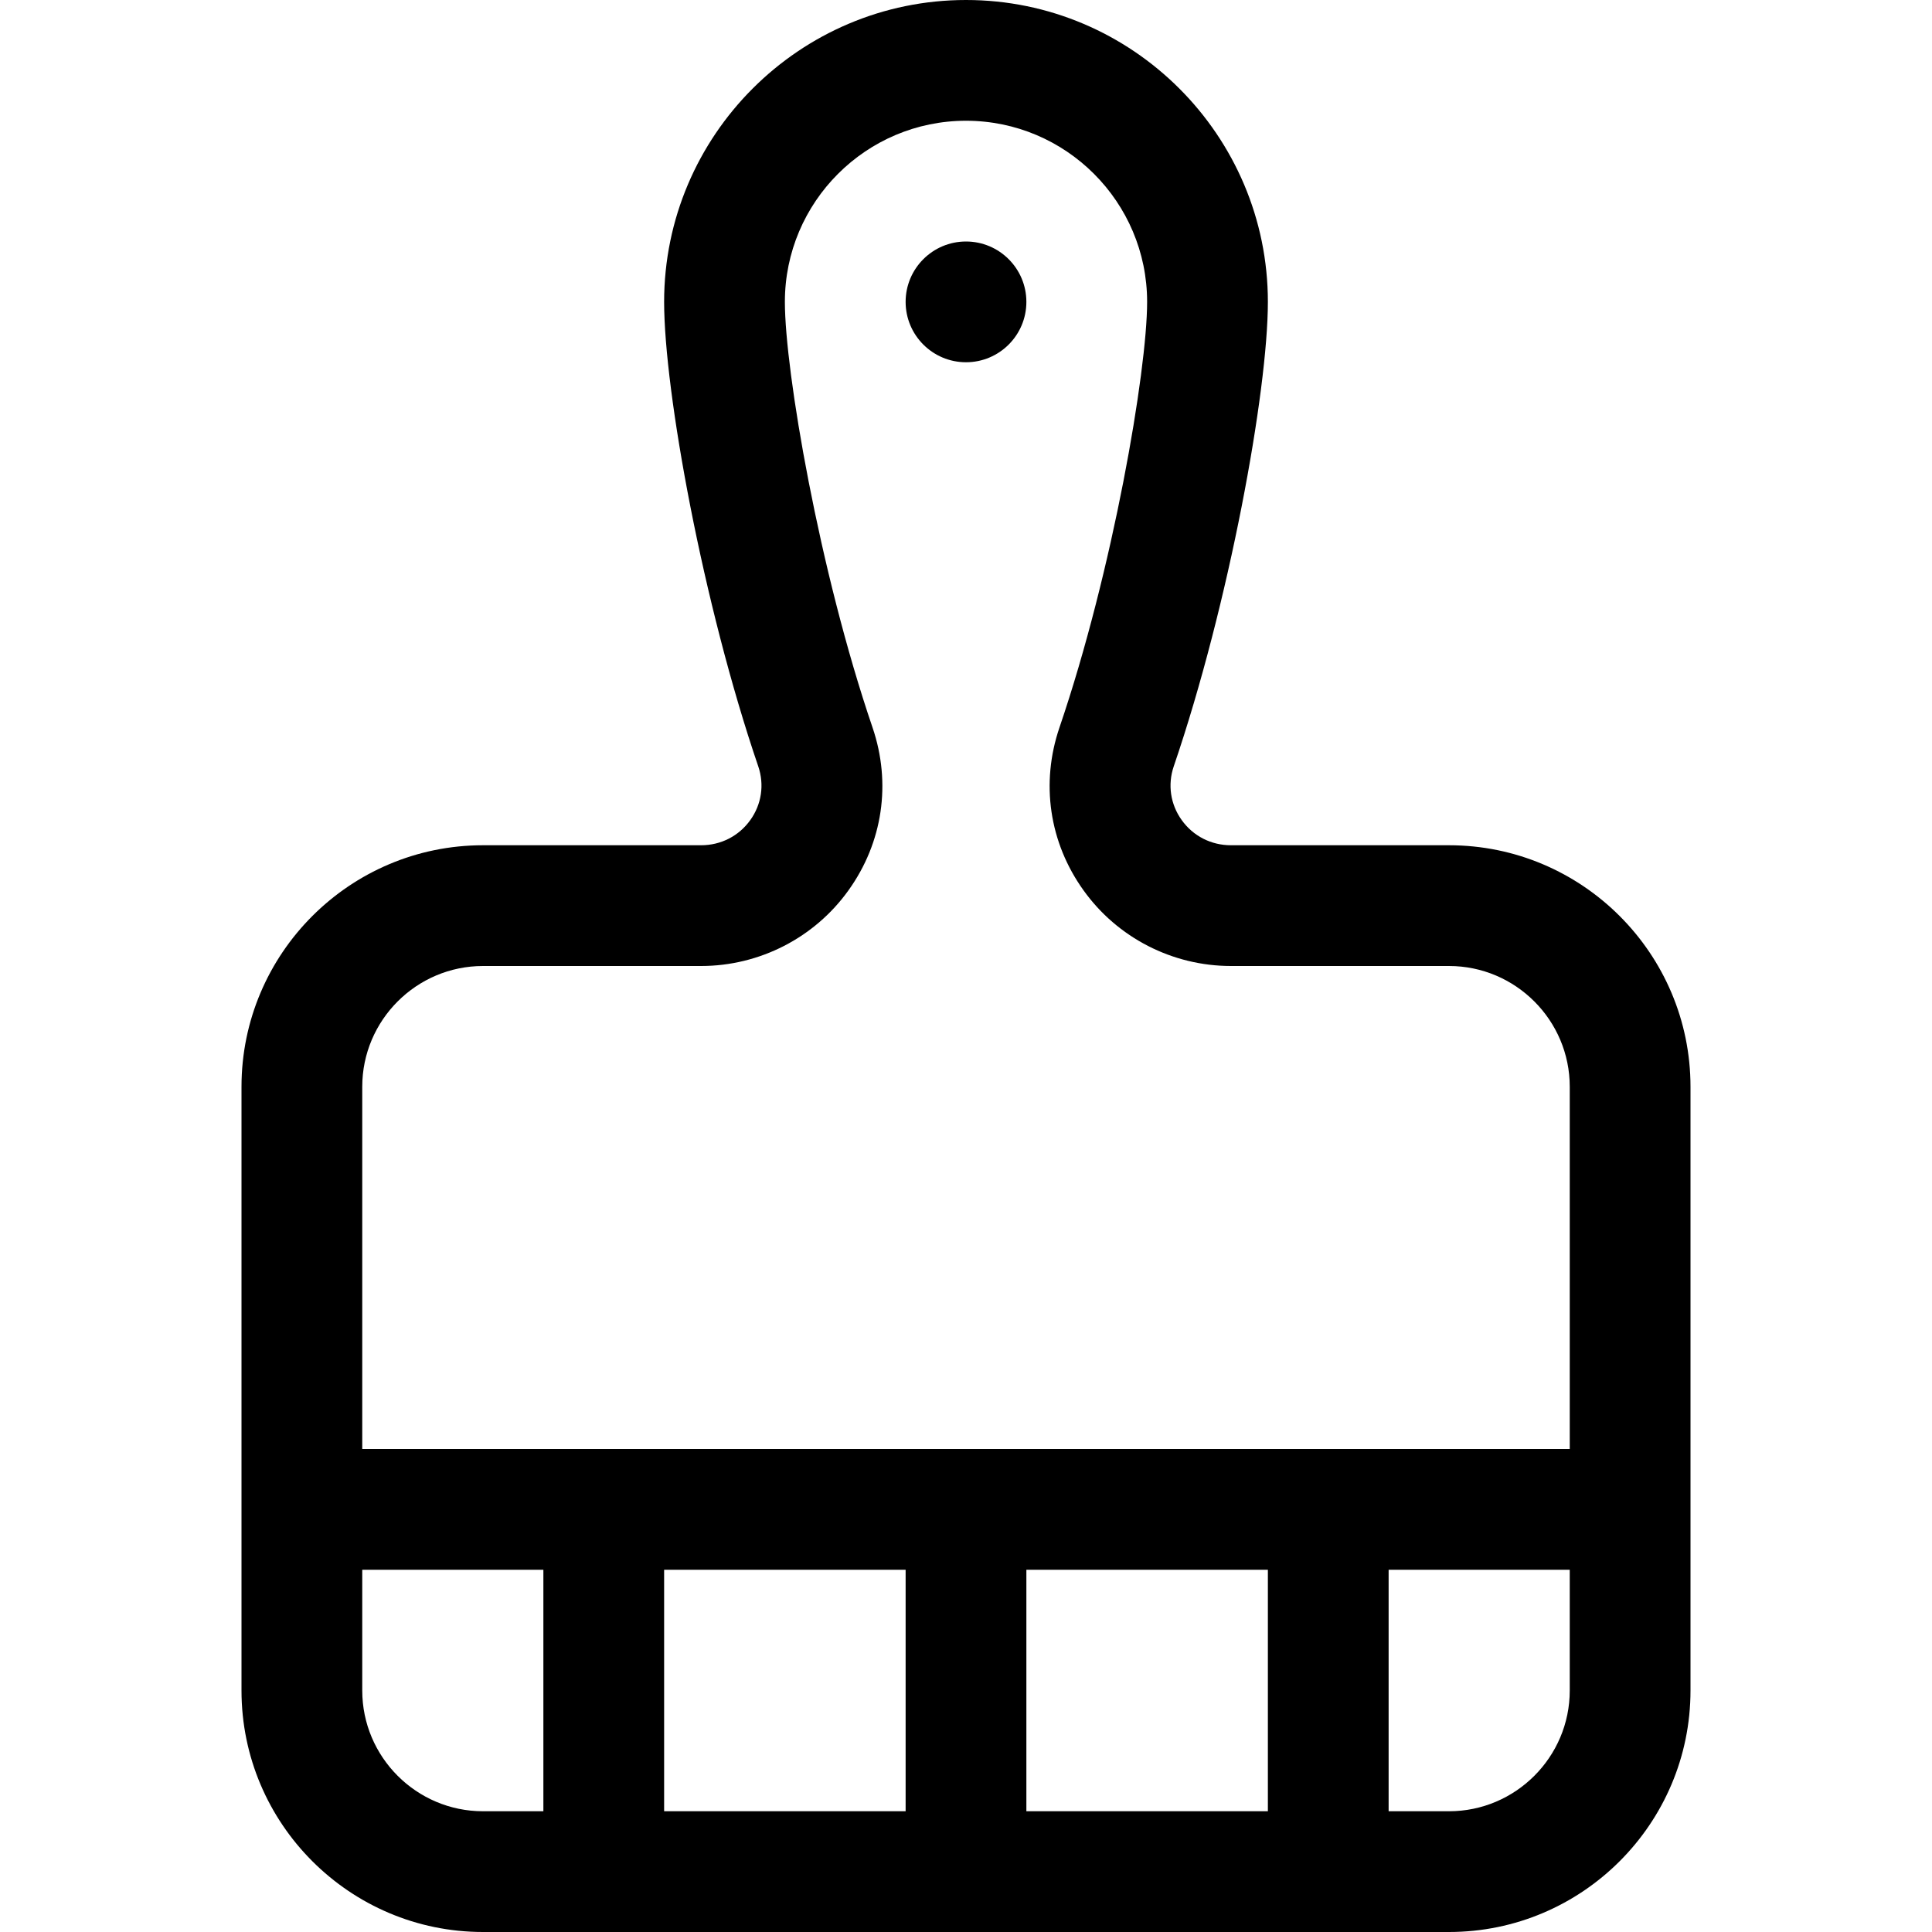
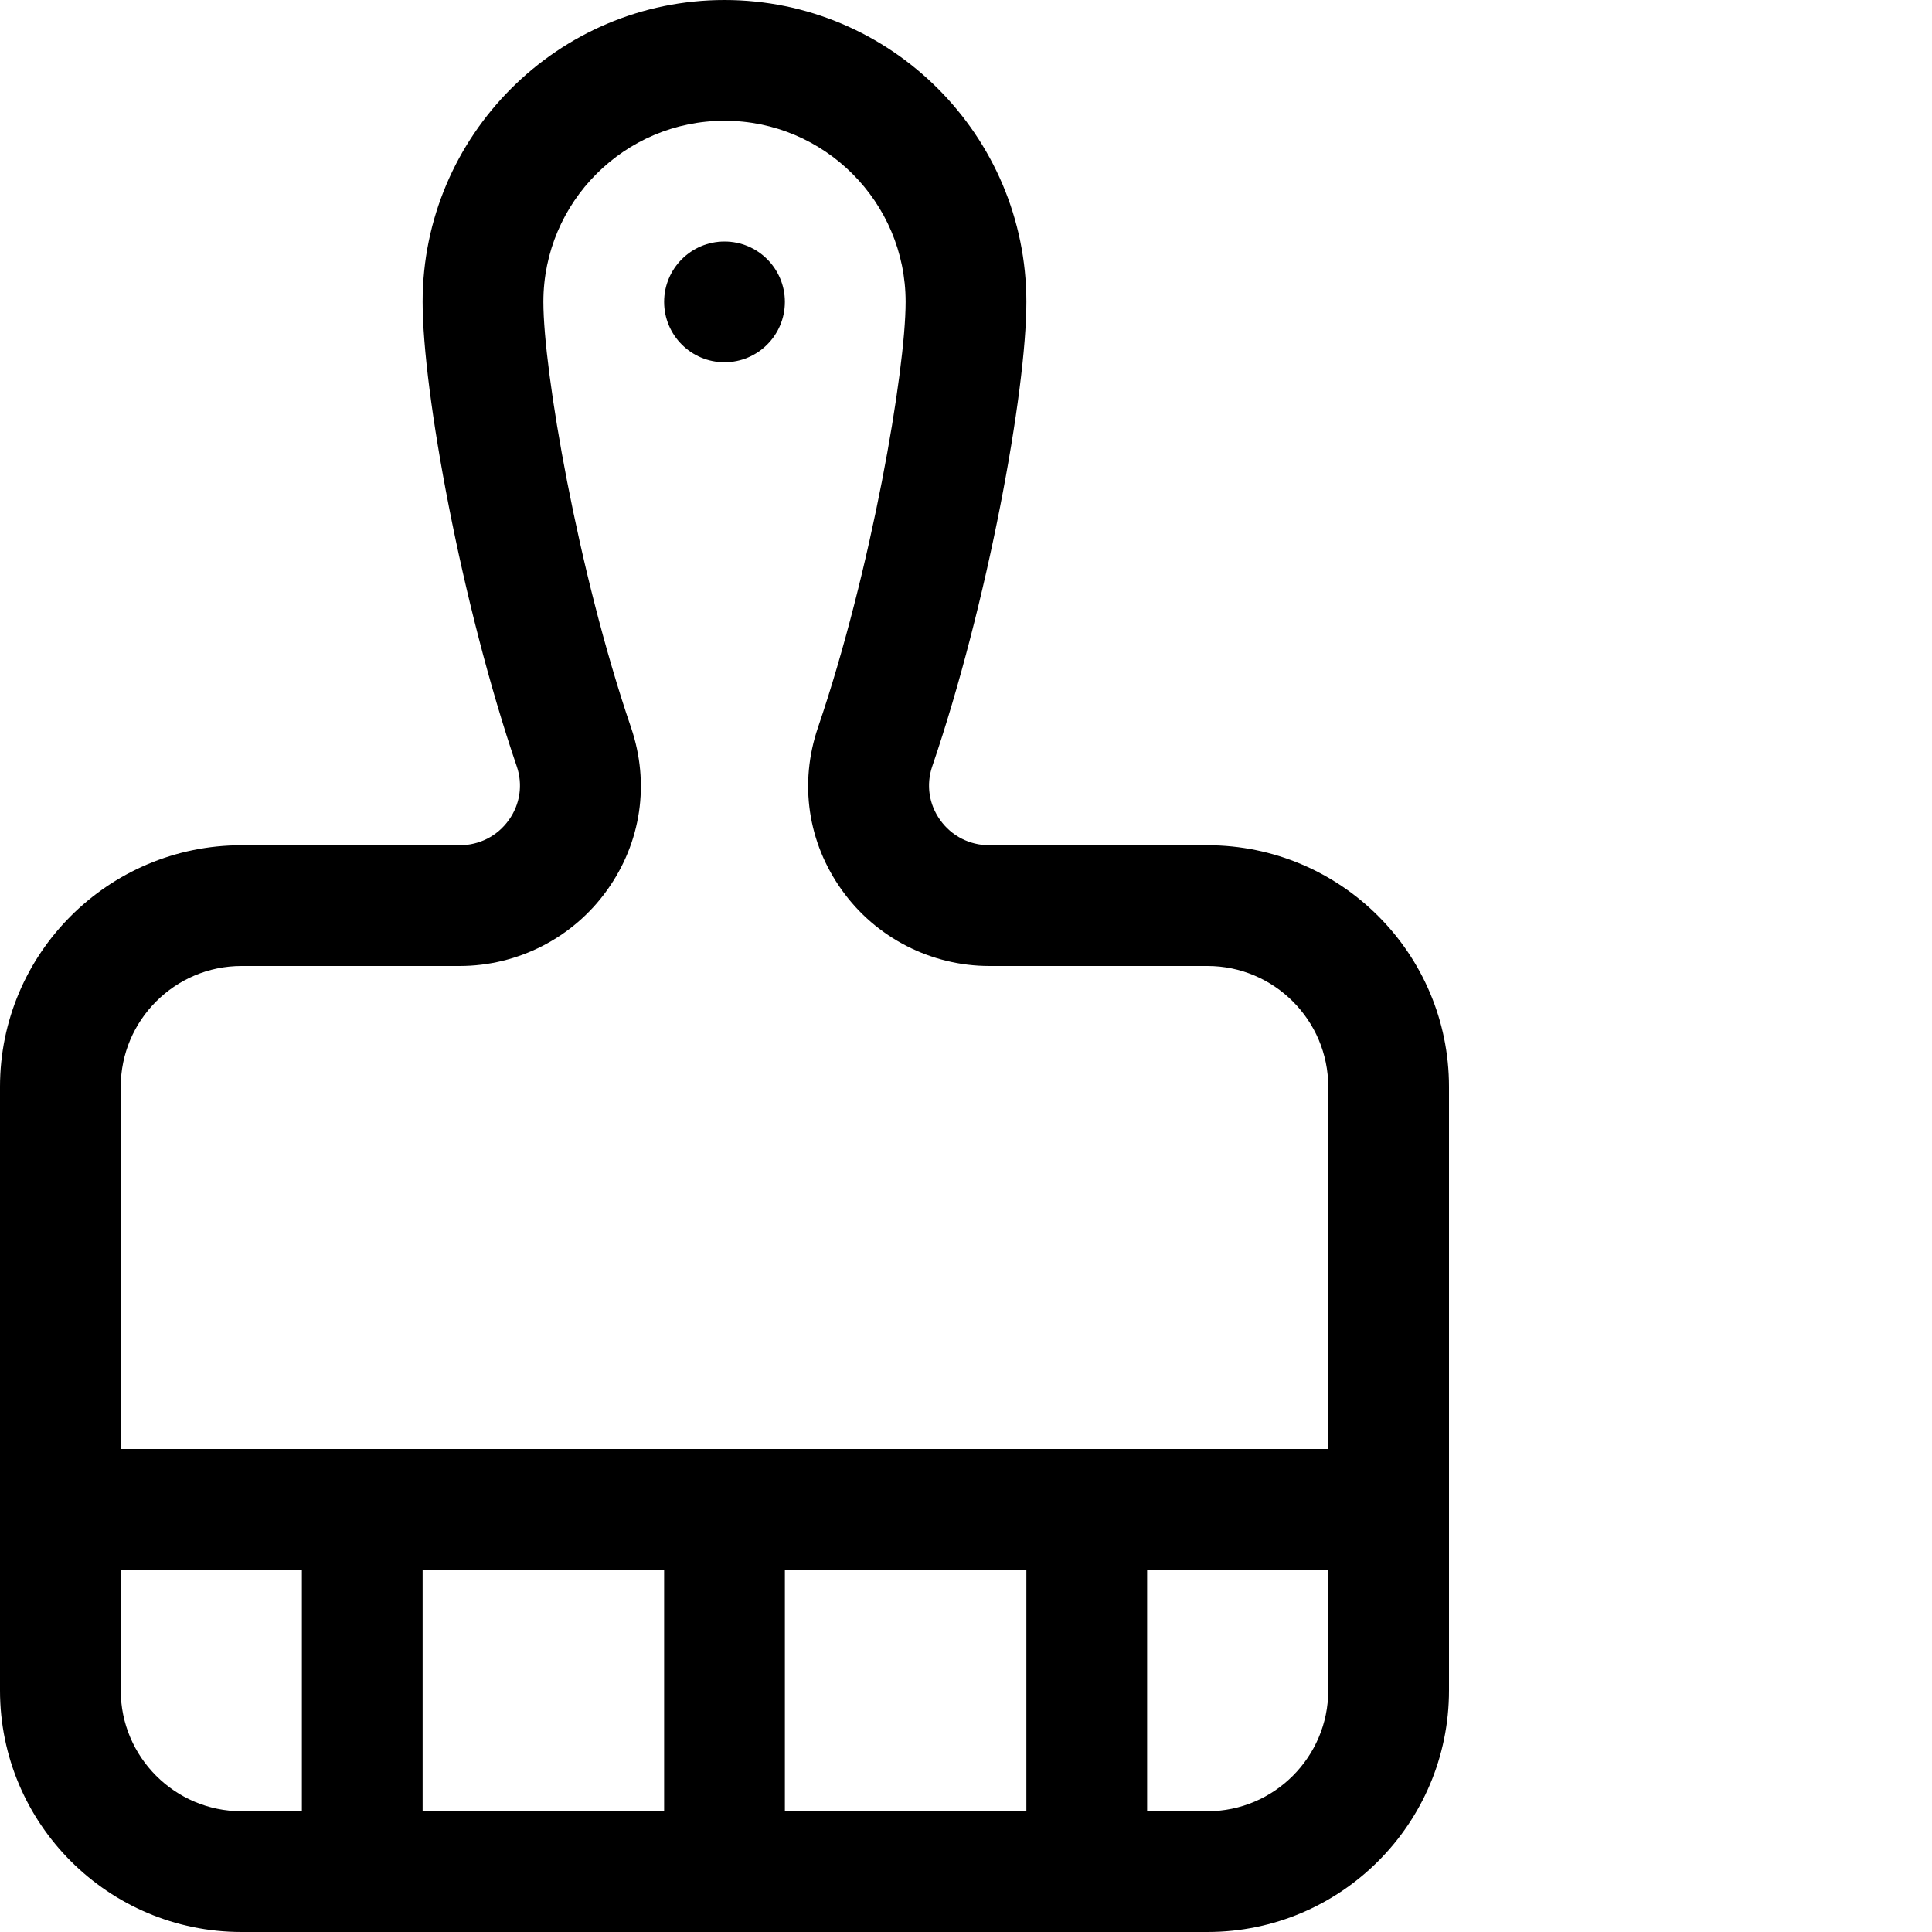
- <svg xmlns="http://www.w3.org/2000/svg" xmlns:xlink="http://www.w3.org/1999/xlink" width="16" height="16" viewBox="0 0 16 16">
-   <defs>
-     <path d="M11 12l-1.5 0-1 0-2 0-1 0-2 0-1 0L1 12l0-3c0-.551.449-1 1-1l1.806 0c.484 0 .94-.234 1.221-.627.284-.396.356-.887.199-1.348C4.783 4.726 4.5 3.069 4.5 2.5 4.5 1.673 5.173 1 6 1c.827 0 1.5.673 1.5 1.5 0 .569-.283 2.226-.726 3.525-.157.461-.085.952.199 1.348.281.393.737.627 1.221.627L10 8c.551 0 1 .449 1 1l0 3zm0 2c0 .551-.449 1-1 1l-.5 0 0-2 1.5 0 0 1zm-4.5 1l2 0 0-2-2 0 0 2zm-3 0l2 0 0-2-2 0 0 2zm-1 0L2 15c-.551 0-1-.449-1-1l0-1 1.5 0 0 2zM10 7L8.194 7c-.164 0-.313-.076-.408-.209-.093-.13-.117-.292-.066-.443.46-1.347.78-3.109.78-3.848C8.5 1.122 7.378 0 6 0 4.622 0 3.5 1.122 3.5 2.5c0 .739.32 2.501.78 3.848.051.151.027.313-.066.443-.095.133-.244.209-.408.209L2 7C.897 7 0 7.897 0 9l0 3 0 1 0 1c0 1.103.897 2 2 2l.5 0 1 0 2 0 1 0 2 0 1 0 .5 0c1.103 0 2-.897 2-2l0-1 0-1 0-3c0-1.103-.897-2-2-2zM6 2c-.276 0-.5.224-.5.5 0 .276.224.5.5.5.276 0 .5-.224.5-.5 0-.276-.224-.5-.5-.5z" id="a" />
-   </defs>
-   <use fill="#000" xlink:href="#a" transform="translate(2, 0)" fill-rule="evenodd" />
+ <svg xmlns="http://www.w3.org/2000/svg" width="16" height="16" viewBox="0 0 16 16">
+   <path d="M11 12l-1.5 0-1 0-2 0-1 0-2 0-1 0L1 12l0-3c0-.551.449-1 1-1l1.806 0c.484 0 .94-.234 1.221-.627.284-.396.356-.887.199-1.348C4.783 4.726 4.5 3.069 4.5 2.5 4.5 1.673 5.173 1 6 1c.827 0 1.5.673 1.5 1.5 0 .569-.283 2.226-.726 3.525-.157.461-.085.952.199 1.348.281.393.737.627 1.221.627L10 8c.551 0 1 .449 1 1l0 3zm0 2c0 .551-.449 1-1 1l-.5 0 0-2 1.5 0 0 1zm-4.5 1l2 0 0-2-2 0 0 2zm-3 0l2 0 0-2-2 0 0 2zm-1 0L2 15c-.551 0-1-.449-1-1l0-1 1.5 0 0 2zM10 7L8.194 7c-.164 0-.313-.076-.408-.209-.093-.13-.117-.292-.066-.443.46-1.347.78-3.109.78-3.848C8.5 1.122 7.378 0 6 0 4.622 0 3.5 1.122 3.5 2.5c0 .739.32 2.501.78 3.848.051.151.027.313-.066.443-.095.133-.244.209-.408.209L2 7C.897 7 0 7.897 0 9l0 3 0 1 0 1c0 1.103.897 2 2 2l.5 0 1 0 2 0 1 0 2 0 1 0 .5 0c1.103 0 2-.897 2-2l0-1 0-1 0-3c0-1.103-.897-2-2-2zM6 2c-.276 0-.5.224-.5.5 0 .276.224.5.5.5.276 0 .5-.224.5-.5 0-.276-.224-.5-.5-.5z" fill="#000" fill-rule="evenodd" />
</svg>
